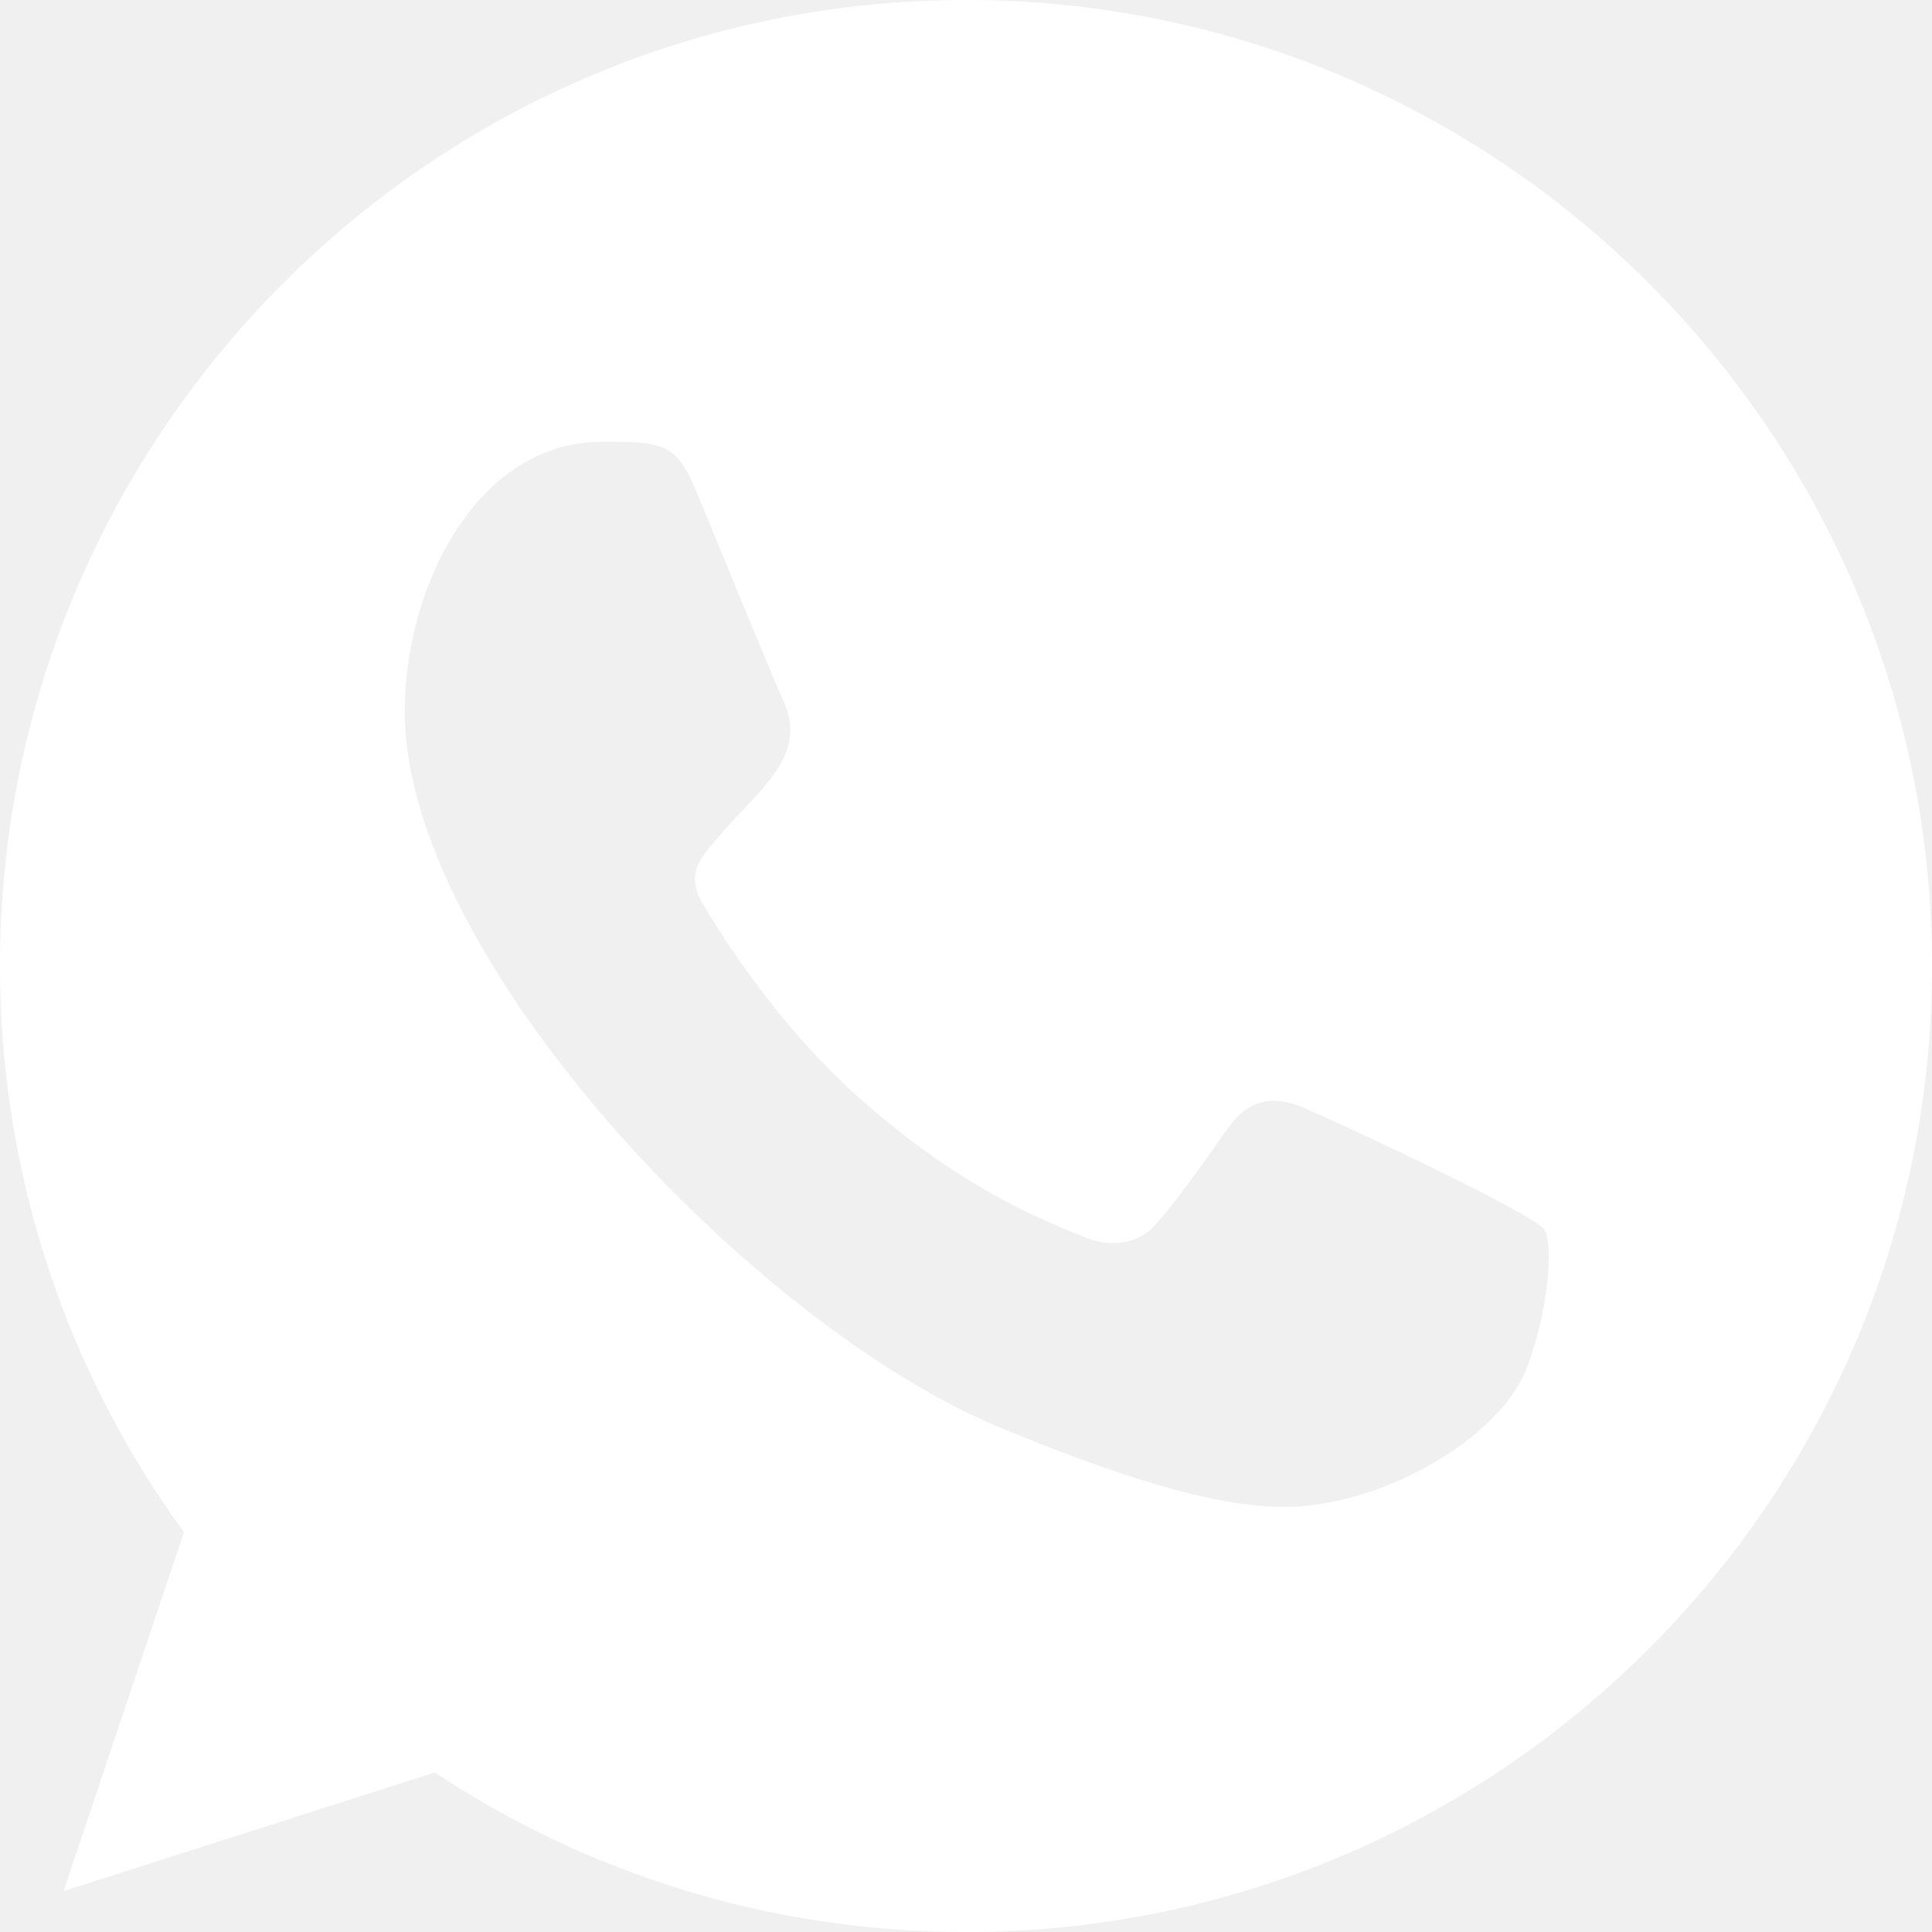
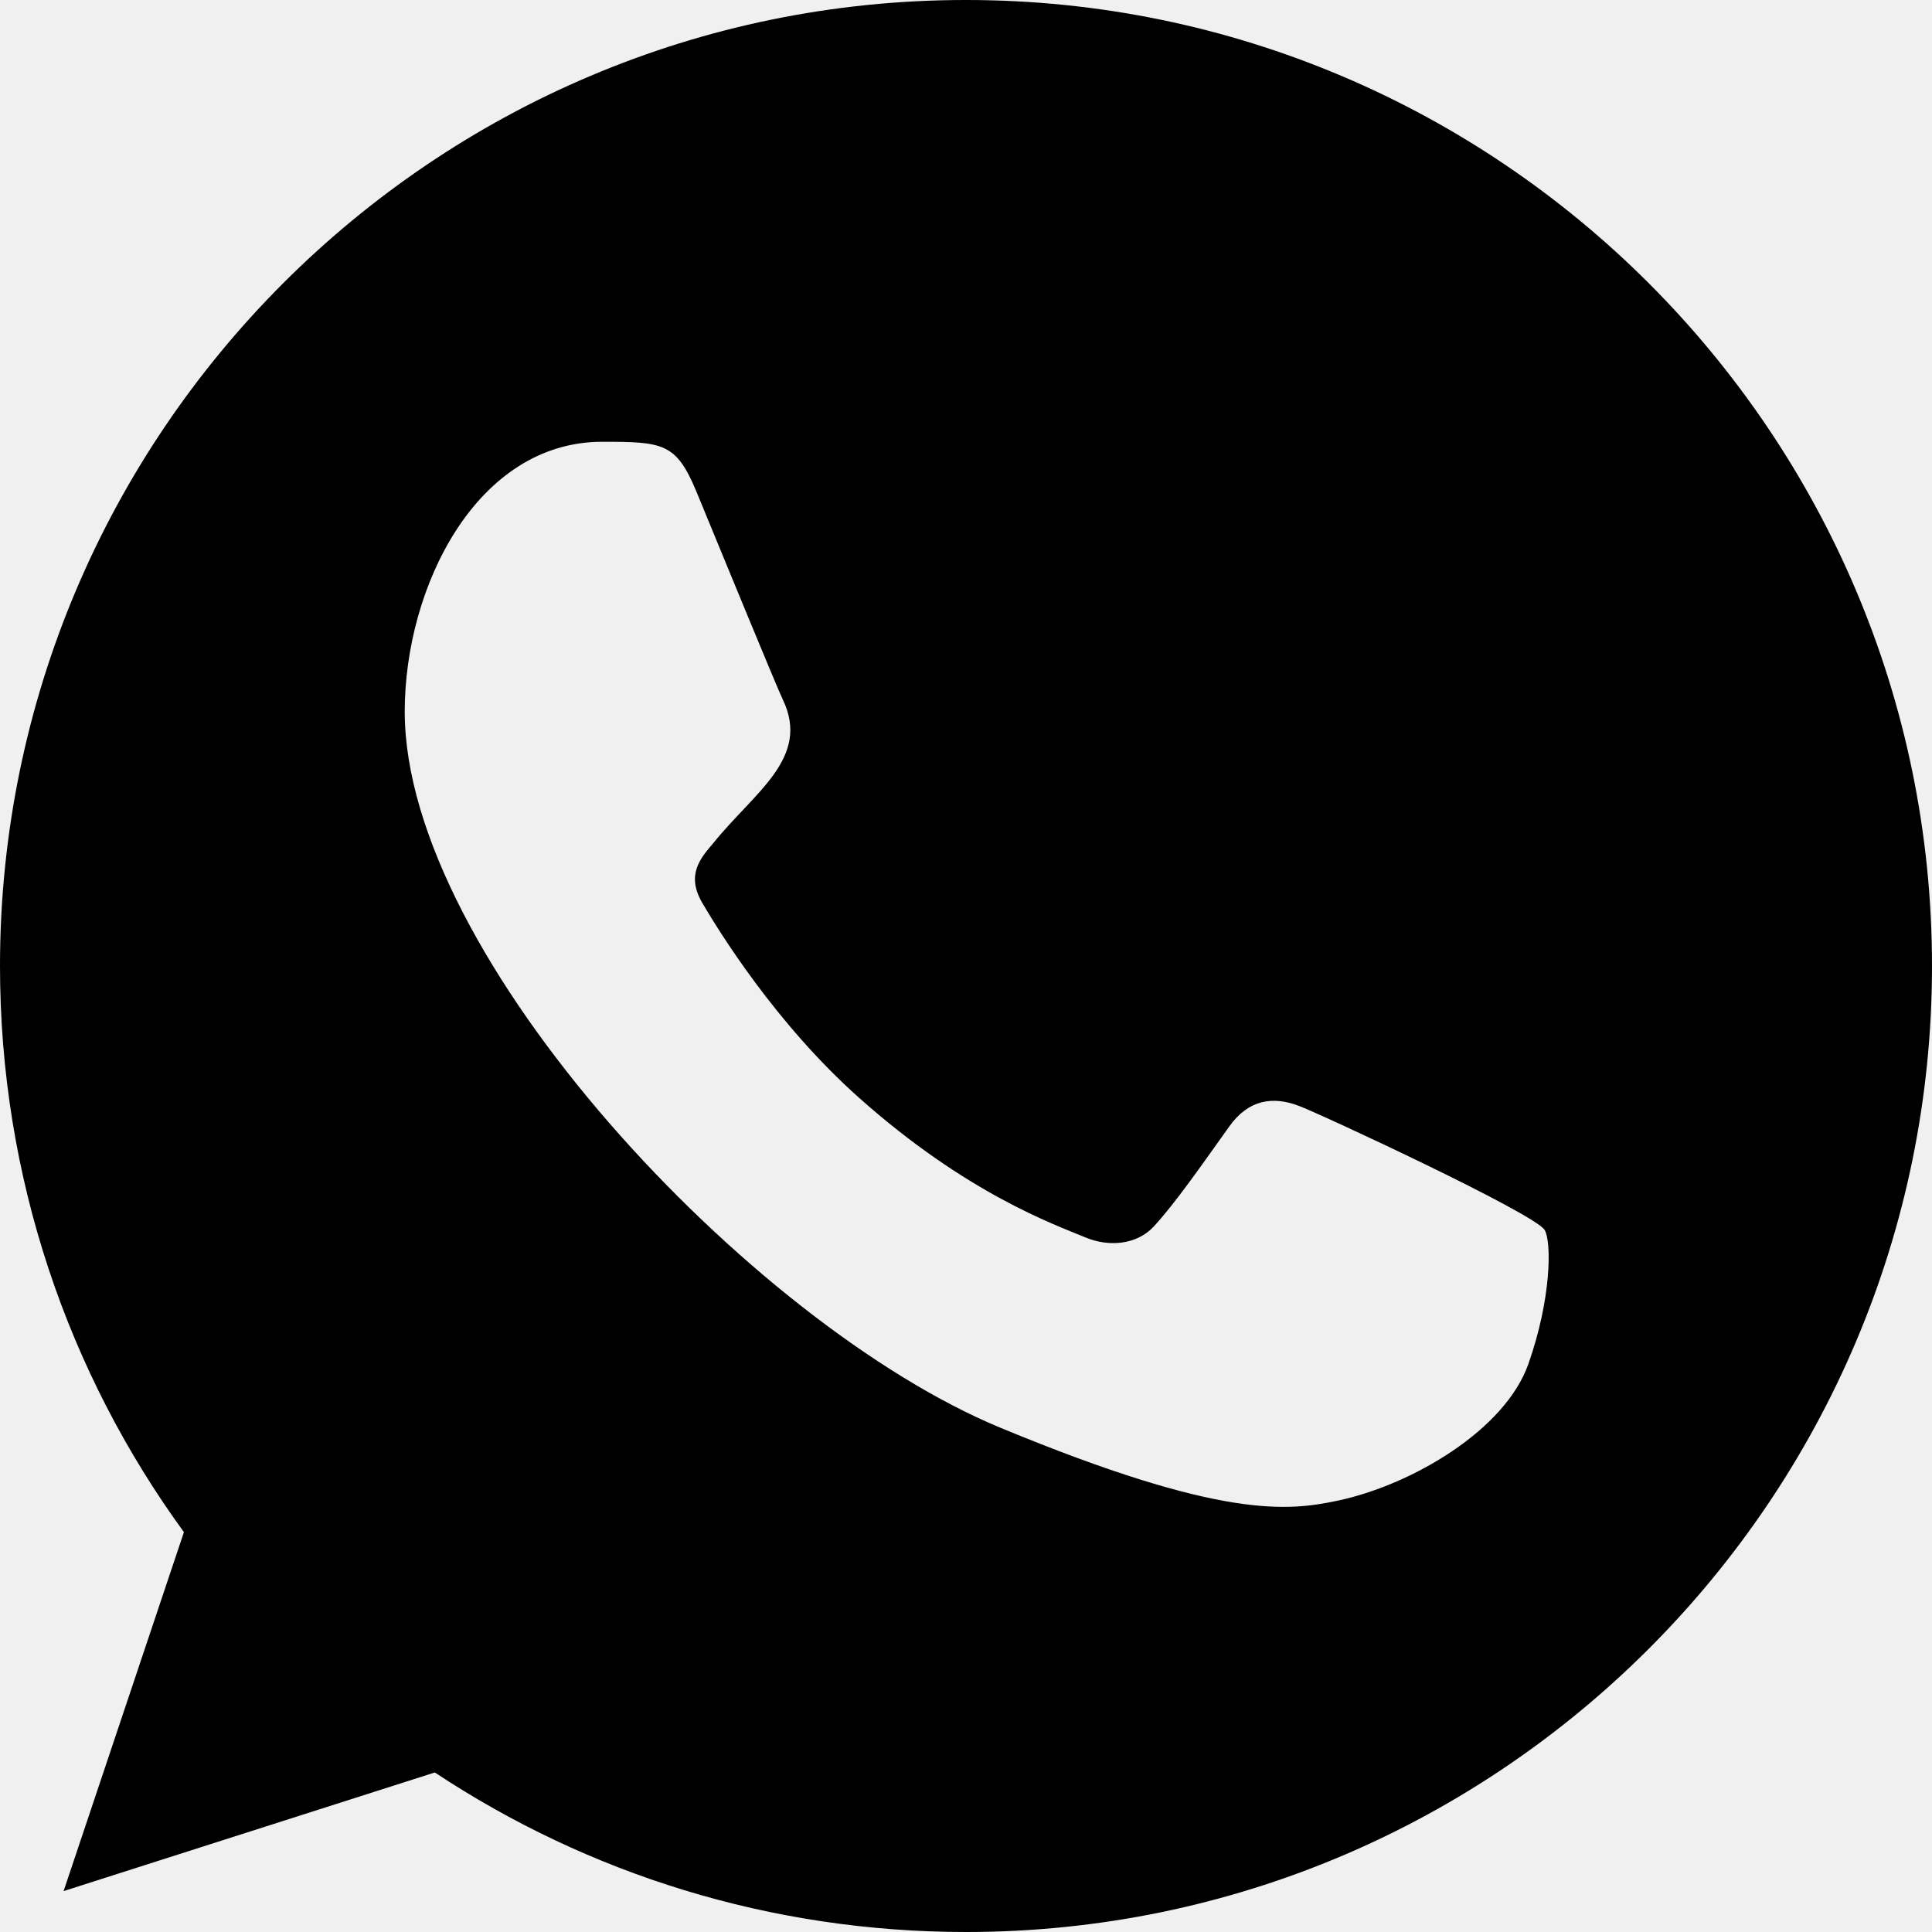
<svg xmlns="http://www.w3.org/2000/svg" width="35" height="35" viewBox="0 0 35 35" fill="none">
-   <path fill-rule="evenodd" clip-rule="evenodd" d="M27.687 24.712C27.265 25.906 25.588 26.893 24.252 27.182C23.336 27.377 22.143 27.53 18.121 25.864C13.604 23.992 7.332 17.327 7.332 12.891C7.332 10.633 8.634 8.003 10.911 8.003C12.007 8.003 12.248 8.025 12.609 8.889C13.03 9.908 14.059 12.418 14.182 12.675C14.688 13.731 13.668 14.349 12.927 15.268C12.691 15.545 12.423 15.844 12.723 16.358C13.02 16.863 14.049 18.54 15.561 19.886C17.514 21.626 19.098 22.181 19.665 22.418C20.087 22.593 20.59 22.552 20.898 22.223C21.289 21.801 21.773 21.101 22.267 20.411C22.615 19.918 23.058 19.856 23.522 20.031C23.835 20.14 27.816 21.988 27.984 22.284C28.108 22.5 28.108 23.518 27.687 24.712ZM17.503 0H17.495C7.847 0 0 7.849 0 17.5C0 21.327 1.234 24.877 3.332 27.756L1.152 34.259L7.877 32.11C10.643 33.941 13.946 35 17.503 35C27.151 35 35 27.151 35 17.5C35 7.849 27.151 0 17.503 0Z" fill="white" />
+   <path fill-rule="evenodd" clip-rule="evenodd" d="M27.687 24.712C27.265 25.906 25.588 26.893 24.252 27.182C23.336 27.377 22.143 27.53 18.121 25.864C13.604 23.992 7.332 17.327 7.332 12.891C7.332 10.633 8.634 8.003 10.911 8.003C12.007 8.003 12.248 8.025 12.609 8.889C13.03 9.908 14.059 12.418 14.182 12.675C14.688 13.731 13.668 14.349 12.927 15.268C12.691 15.545 12.423 15.844 12.723 16.358C13.02 16.863 14.049 18.54 15.561 19.886C17.514 21.626 19.098 22.181 19.665 22.418C20.087 22.593 20.59 22.552 20.898 22.223C21.289 21.801 21.773 21.101 22.267 20.411C22.615 19.918 23.058 19.856 23.522 20.031C23.835 20.14 27.816 21.988 27.984 22.284C28.108 22.5 28.108 23.518 27.687 24.712ZM17.503 0H17.495C7.847 0 0 7.849 0 17.5C0 21.327 1.234 24.877 3.332 27.756L1.152 34.259L7.877 32.11C10.643 33.941 13.946 35 17.503 35C27.151 35 35 27.151 35 17.5C35 7.849 27.151 0 17.503 0Z" fill="black" />
</svg>
